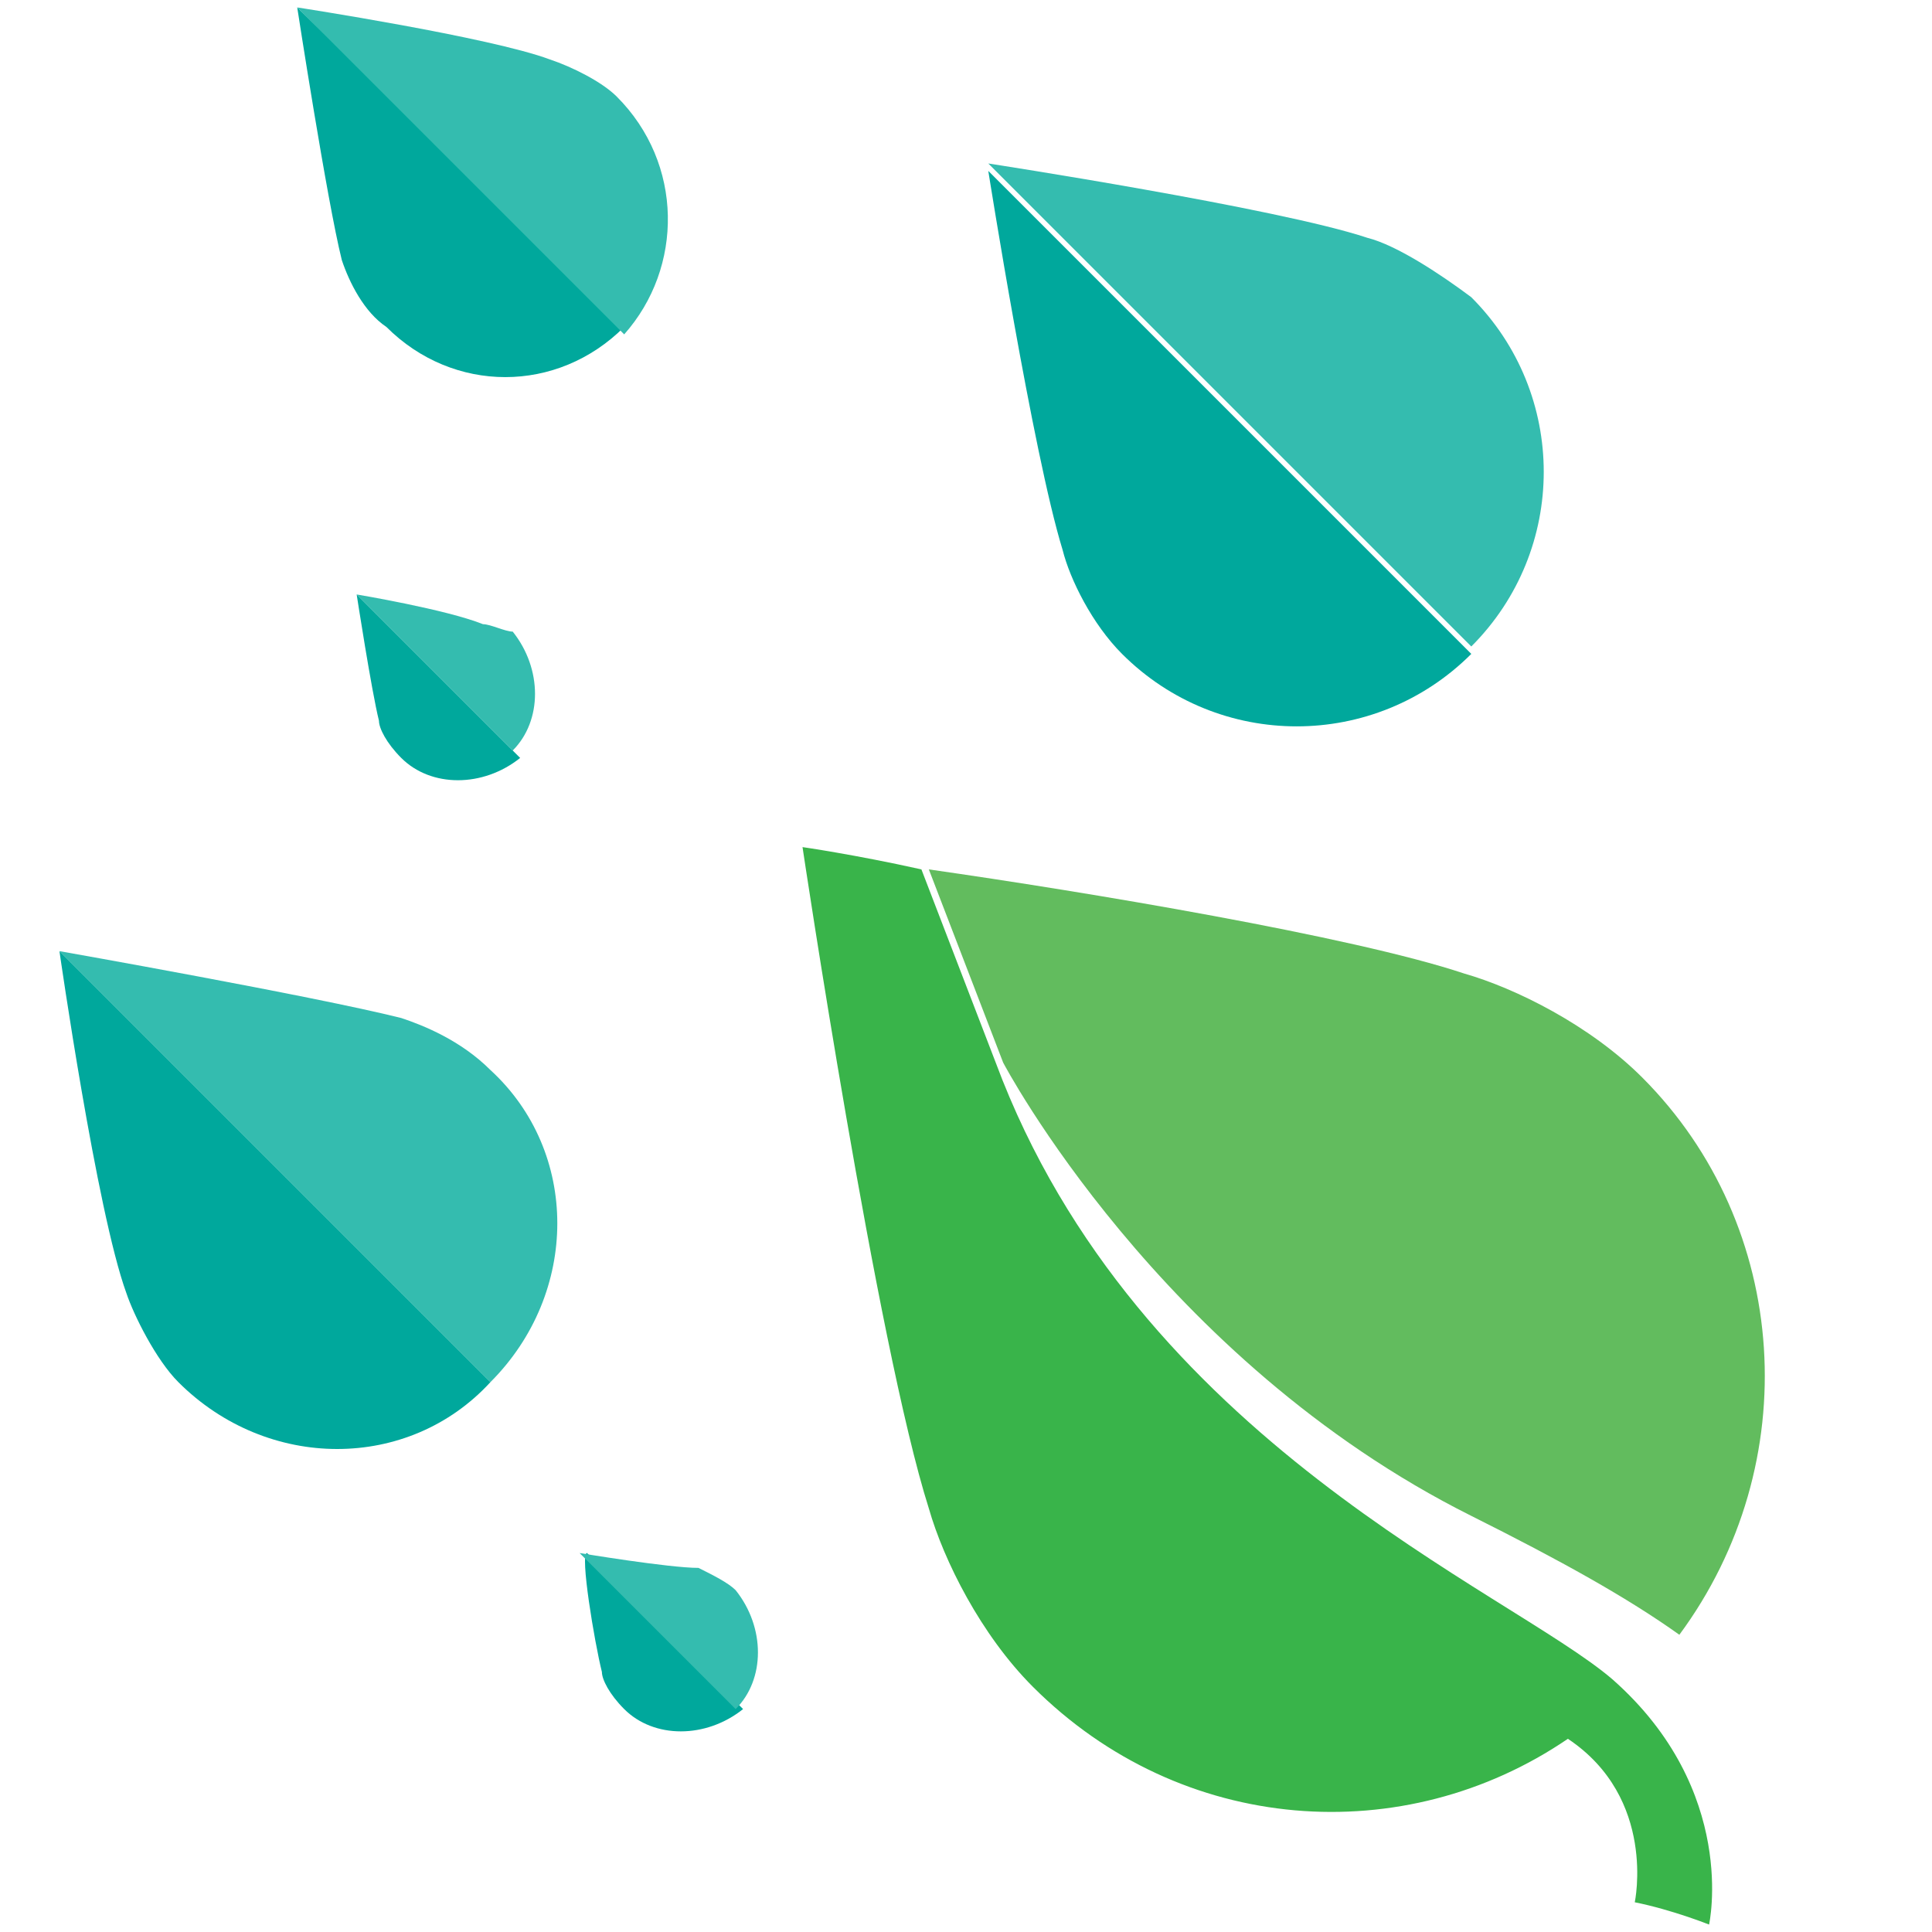
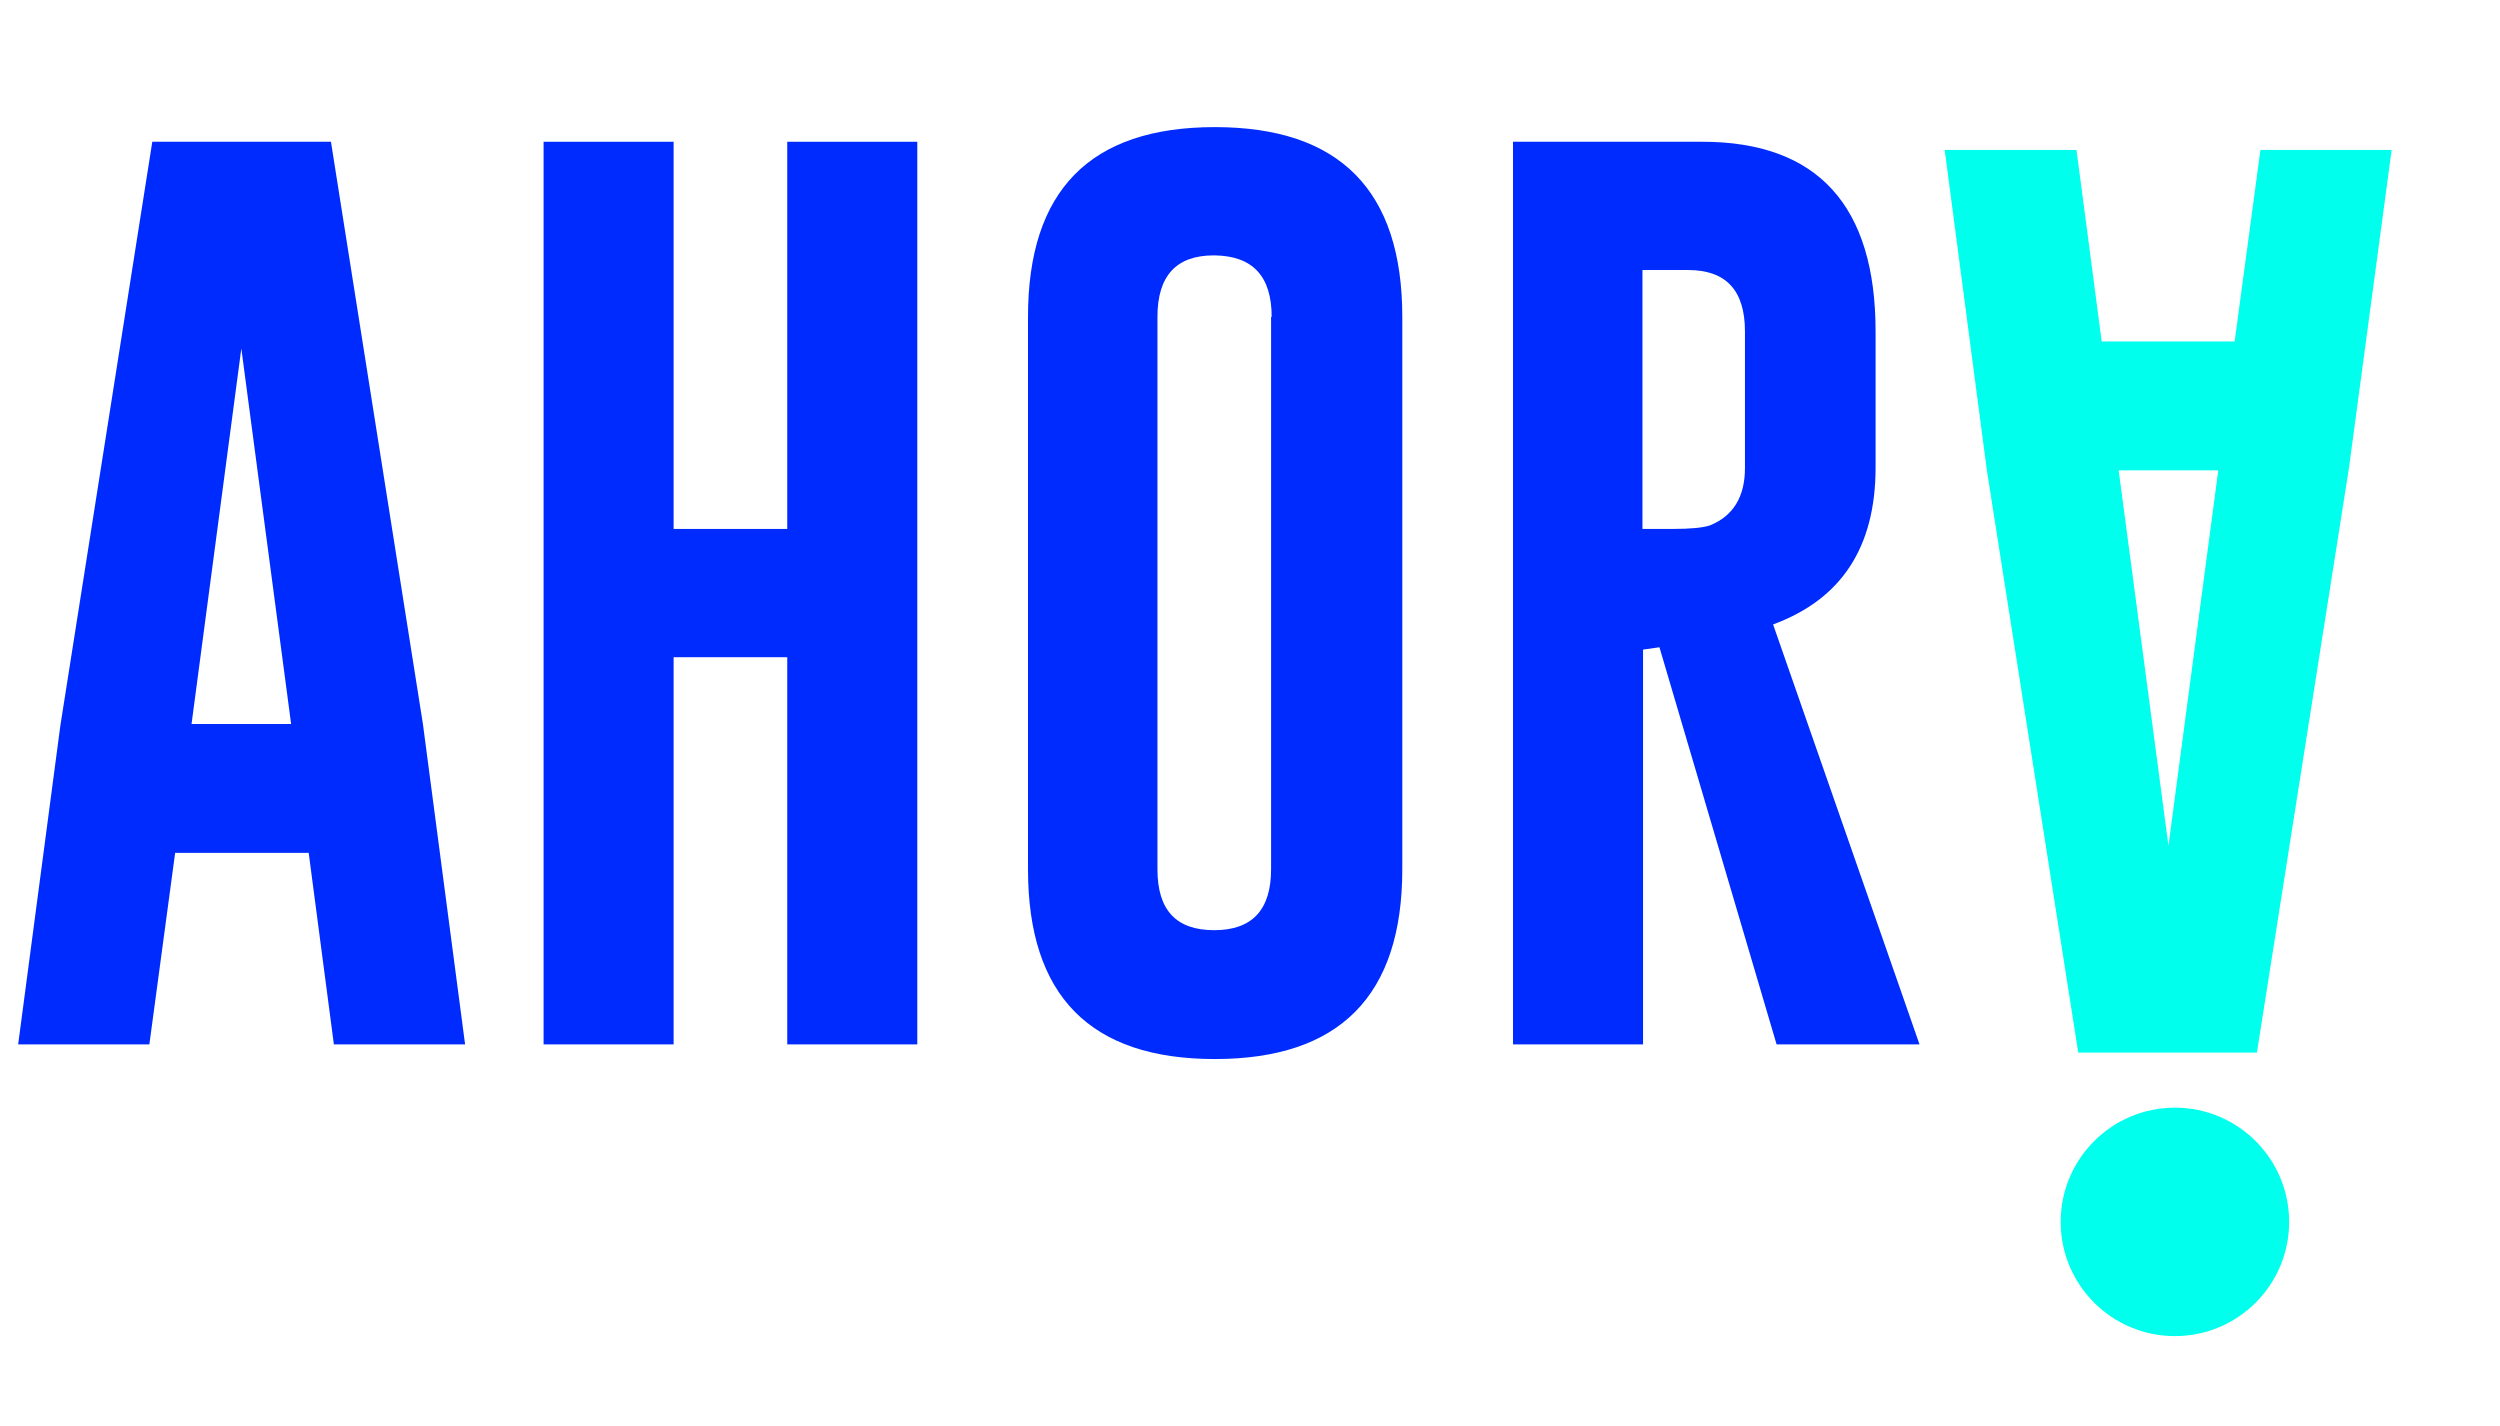
- <svg xmlns="http://www.w3.org/2000/svg" version="1.1" id="Layer_1" x="0px" y="0px" viewBox="0 0 26 26" style="enable-background:new 0 0 26 26;" xml:space="preserve">
+ <svg xmlns="http://www.w3.org/2000/svg" version="1.1" id="Layer_1" x="0px" y="0px" viewBox="0 0 426.8 243.4" style="enable-background:new 0 0 426.8 243.4;" xml:space="preserve">
  <style type="text/css">
- 	.st0{clip-path:url(#SVGID_2_);}
- 	.st1{fill:#27C7BE;}
- 	.st2{clip-path:url(#SVGID_6_);}
- 	.st3{clip-path:url(#SVGID_10_);}
- 	.st4{fill:#00A89C;}
- 	.st5{fill:#34BCAF;}
- 	.st6{fill:#62BC5E;}
- 	.st7{fill:#39B44A;}
- 	.st8{clip-path:url(#SVGID_14_);}
- 	.st9{clip-path:url(#SVGID_18_);}
- 	.st10{clip-path:url(#SVGID_22_);}
- 	.st11{clip-path:url(#SVGID_26_);}
- 	.st12{clip-path:url(#SVGID_30_);}
- 	.st13{clip-path:url(#SVGID_34_);}
- 	.st14{fill:none;stroke:#27C7BE;stroke-linecap:round;stroke-linejoin:round;stroke-miterlimit:10;}
- 	.st15{fill:#27C7BE;stroke:#27C7BE;stroke-width:0.958;stroke-linecap:round;stroke-linejoin:round;stroke-miterlimit:10;}
+ 	.st0{fill:#002BFF;}
+ 	.st1{enable-background:new    ;}
+ 	.st2{fill:#00FFEC;}
</style>
  <g>
-     <path class="st4" d="M14.3,7.4c0.1,0.4,0.4,1,0.8,1.4c1.3,1.3,3.4,1.3,4.7,0l-6.5-6.5C13.3,2.3,13.9,6.1,14.3,7.4z" />
-     <path class="st5" d="M18.4,3.2c-1.2-0.4-5.1-1-5.1-1l6.5,6.5v0c1.3-1.3,1.3-3.4,0-4.7C19.4,3.7,18.8,3.3,18.4,3.2z" />
-     <path class="st4" d="M4,0.1c0,0,0.4,2.6,0.6,3.4c0.1,0.3,0.3,0.7,0.6,0.9c0.9,0.9,2.3,0.9,3.2,0l0,0L4,0.1L4,0.1z" />
-     <path class="st5" d="M8.3,1.3C8.1,1.1,7.7,0.9,7.4,0.8C6.6,0.5,4,0.1,4,0.1l4.4,4.4C9.2,3.6,9.2,2.2,8.3,1.3z" />
-     <path class="st5" d="M0.8,12.8l5.8,5.8c1.2-1.2,1.2-3.1,0-4.2c-0.4-0.4-0.9-0.6-1.2-0.7C4.2,13.4,0.8,12.8,0.8,12.8z" />
-     <path class="st4" d="M0.8,12.8c0,0,0.5,3.5,0.9,4.6c0.1,0.3,0.4,0.9,0.7,1.2c1.2,1.2,3.1,1.2,4.2,0v0L0.8,12.8L0.8,12.8z" />
-     <path class="st4" d="M5.1,9.7c0,0.1,0.1,0.3,0.3,0.5c0.4,0.4,1.1,0.4,1.6,0L4.8,8C4.8,8,5,9.3,5.1,9.7z" />
-     <path class="st5" d="M4.8,8l2.1,2.1c0.4-0.4,0.4-1.1,0-1.6C6.8,8.5,6.6,8.4,6.5,8.4C6,8.2,4.8,8,4.8,8z" />
-     <path class="st4" d="M8.1,22.5c0,0.1,0.1,0.3,0.3,0.5c0.4,0.4,1.1,0.4,1.6,0l-2.1-2.1C7.8,20.9,8,22.1,8.1,22.5z" />
-     <path class="st5" d="M7.8,20.9L9.9,23c0.4-0.4,0.4-1.1,0-1.6c-0.1-0.1-0.3-0.2-0.5-0.3C9,21.1,7.8,20.9,7.8,20.9z" />
-     <g>
-       <path class="st6" d="M19.7,13.1c-1.5-0.5-5.1-1.1-7.2-1.4l1,2.6c0,0,2.1,4,6.3,6.1c1.2,0.6,2.1,1.1,2.8,1.6    c1.7-2.3,1.5-5.5-0.5-7.5C21.4,13.8,20.4,13.3,19.7,13.1z" />
-       <path class="st7" d="M10.8,11.4c0,0,1,6.7,1.7,8.9c0.2,0.7,0.7,1.7,1.4,2.4c2,2,5,2.2,7.2,0.7c1.2,0.8,0.9,2.2,0.9,2.2    c0.5,0.1,1,0.3,1,0.3s0.4-1.8-1.3-3.3c-1.4-1.2-6.4-3.2-8.3-8.3l-1-2.6C11.5,11.5,10.8,11.4,10.8,11.4z" />
+     <path class="st0" d="M72.2,123.6l7.2,54.7H57l-4.3-32.7H29.9l-4.4,32.7H3.1l7.2-54.4l15.7-99.7h30.5L72.2,123.6z M49.7,123.6   l-8.5-64.1l-8.5,64.1H49.7z" />
+     <path class="st0" d="M92.8,24.2H115v66.1h19.4V24.2h22.2v154.1h-22.2v-66.1H115v66.1H92.8V24.2z" />
+     <path class="st0" d="M239.4,148.4c0,21.6-10.7,32.4-32,32.4c-21.3,0-31.9-10.8-31.9-32.4V54.1c0-21.6,10.6-32.4,31.9-32.4   c21.3,0,32,10.8,32,32.4V148.4z M217.1,54.1c0-6.9-3.2-10.4-9.7-10.5h-0.2c-6.4,0-9.6,3.5-9.6,10.5v94.3c0,7,3.2,10.4,9.7,10.4   c6.5,0,9.7-3.5,9.7-10.4V54.1z" />
+     <path class="st0" d="M258.2,24.2h32.4c19.7,0,29.6,10.9,29.6,32.4v23.2c0,13.6-5.8,22.5-17.5,26.8l25,71.7h-24.4l-20-67.8l-2.8,0.4   v67.4h-22.2V24.2z M280.4,46.1v44.2h5.1c3.1,0,5.2-0.2,6.4-0.6c4-1.6,6-4.9,6-9.8V56.6c0-7-3.2-10.5-9.7-10.5L280.4,46.1   L280.4,46.1z" />
+   </g>
+   <g>
+     <g class="st1">
+       <path class="st2" d="M339.2,80.3L332,25.6h22.5l4.3,32.7h22.7l4.4-32.7h22.4L401,80l-15.7,99.7h-30.5L339.2,80.3z M361.7,80.3    l8.5,64.1l8.5-64.1H361.7z" />
    </g>
  </g>
+   <circle class="st2" cx="371.3" cy="208.6" r="19.5" />
</svg>
